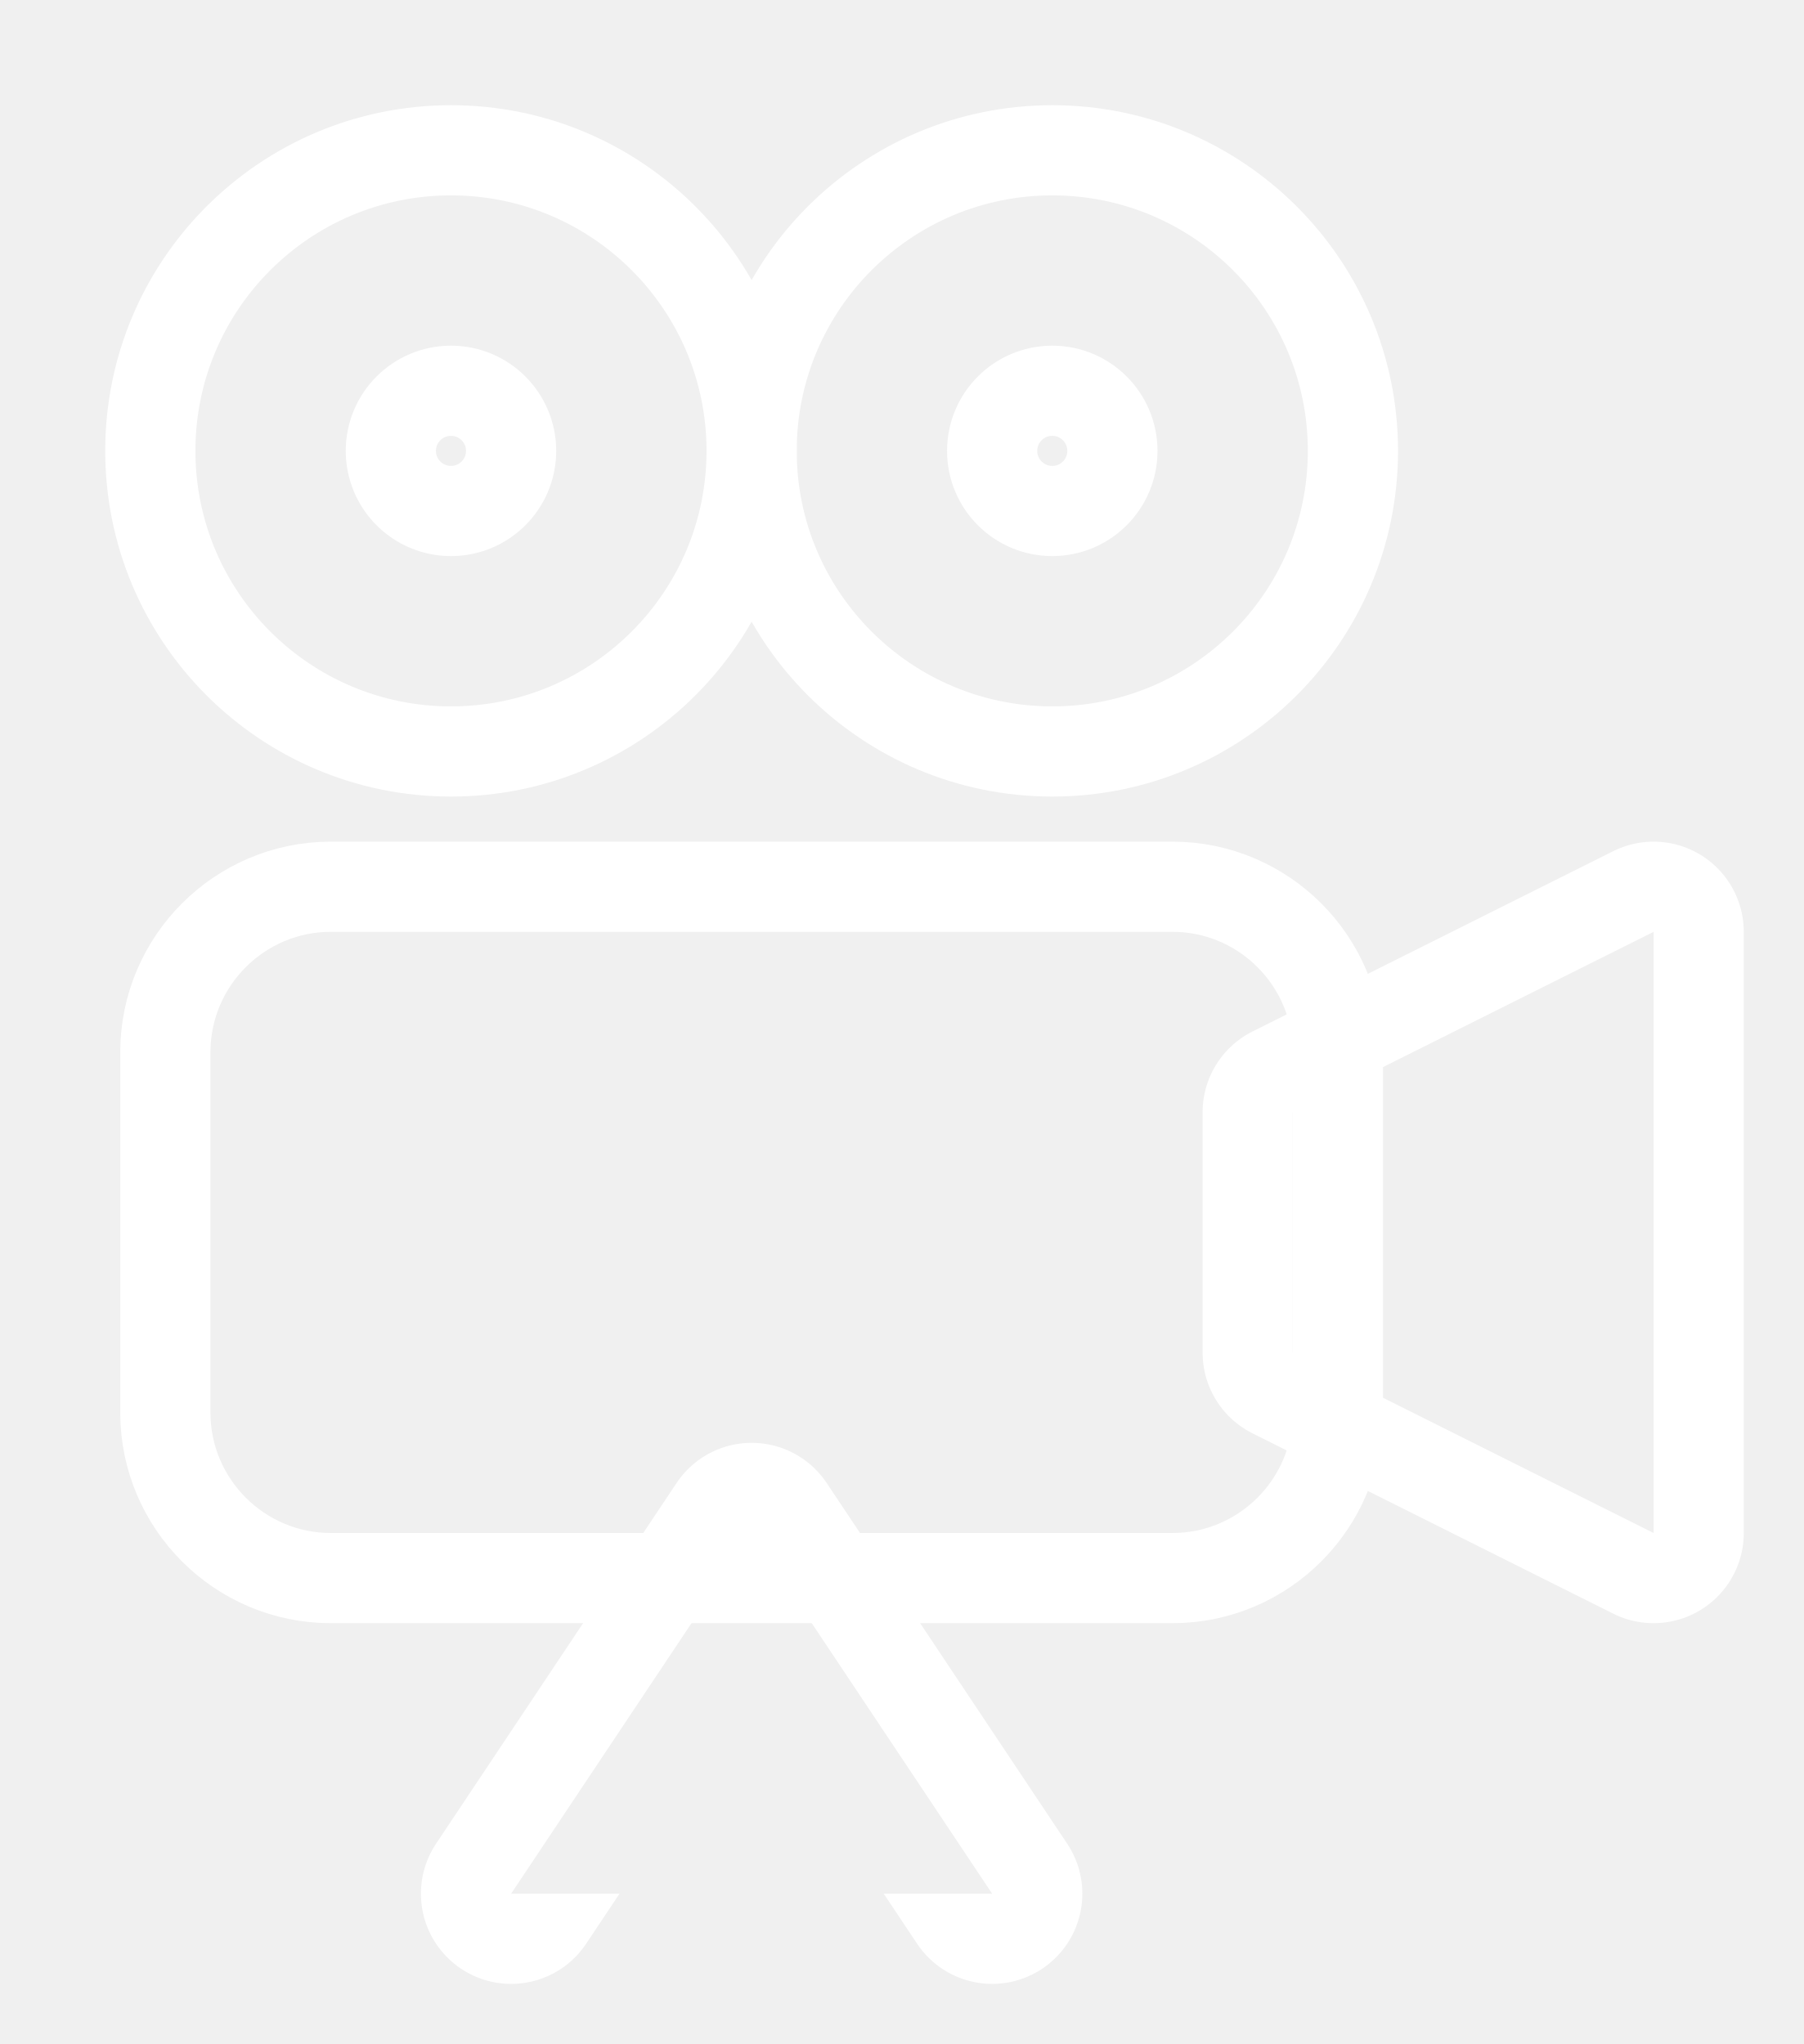
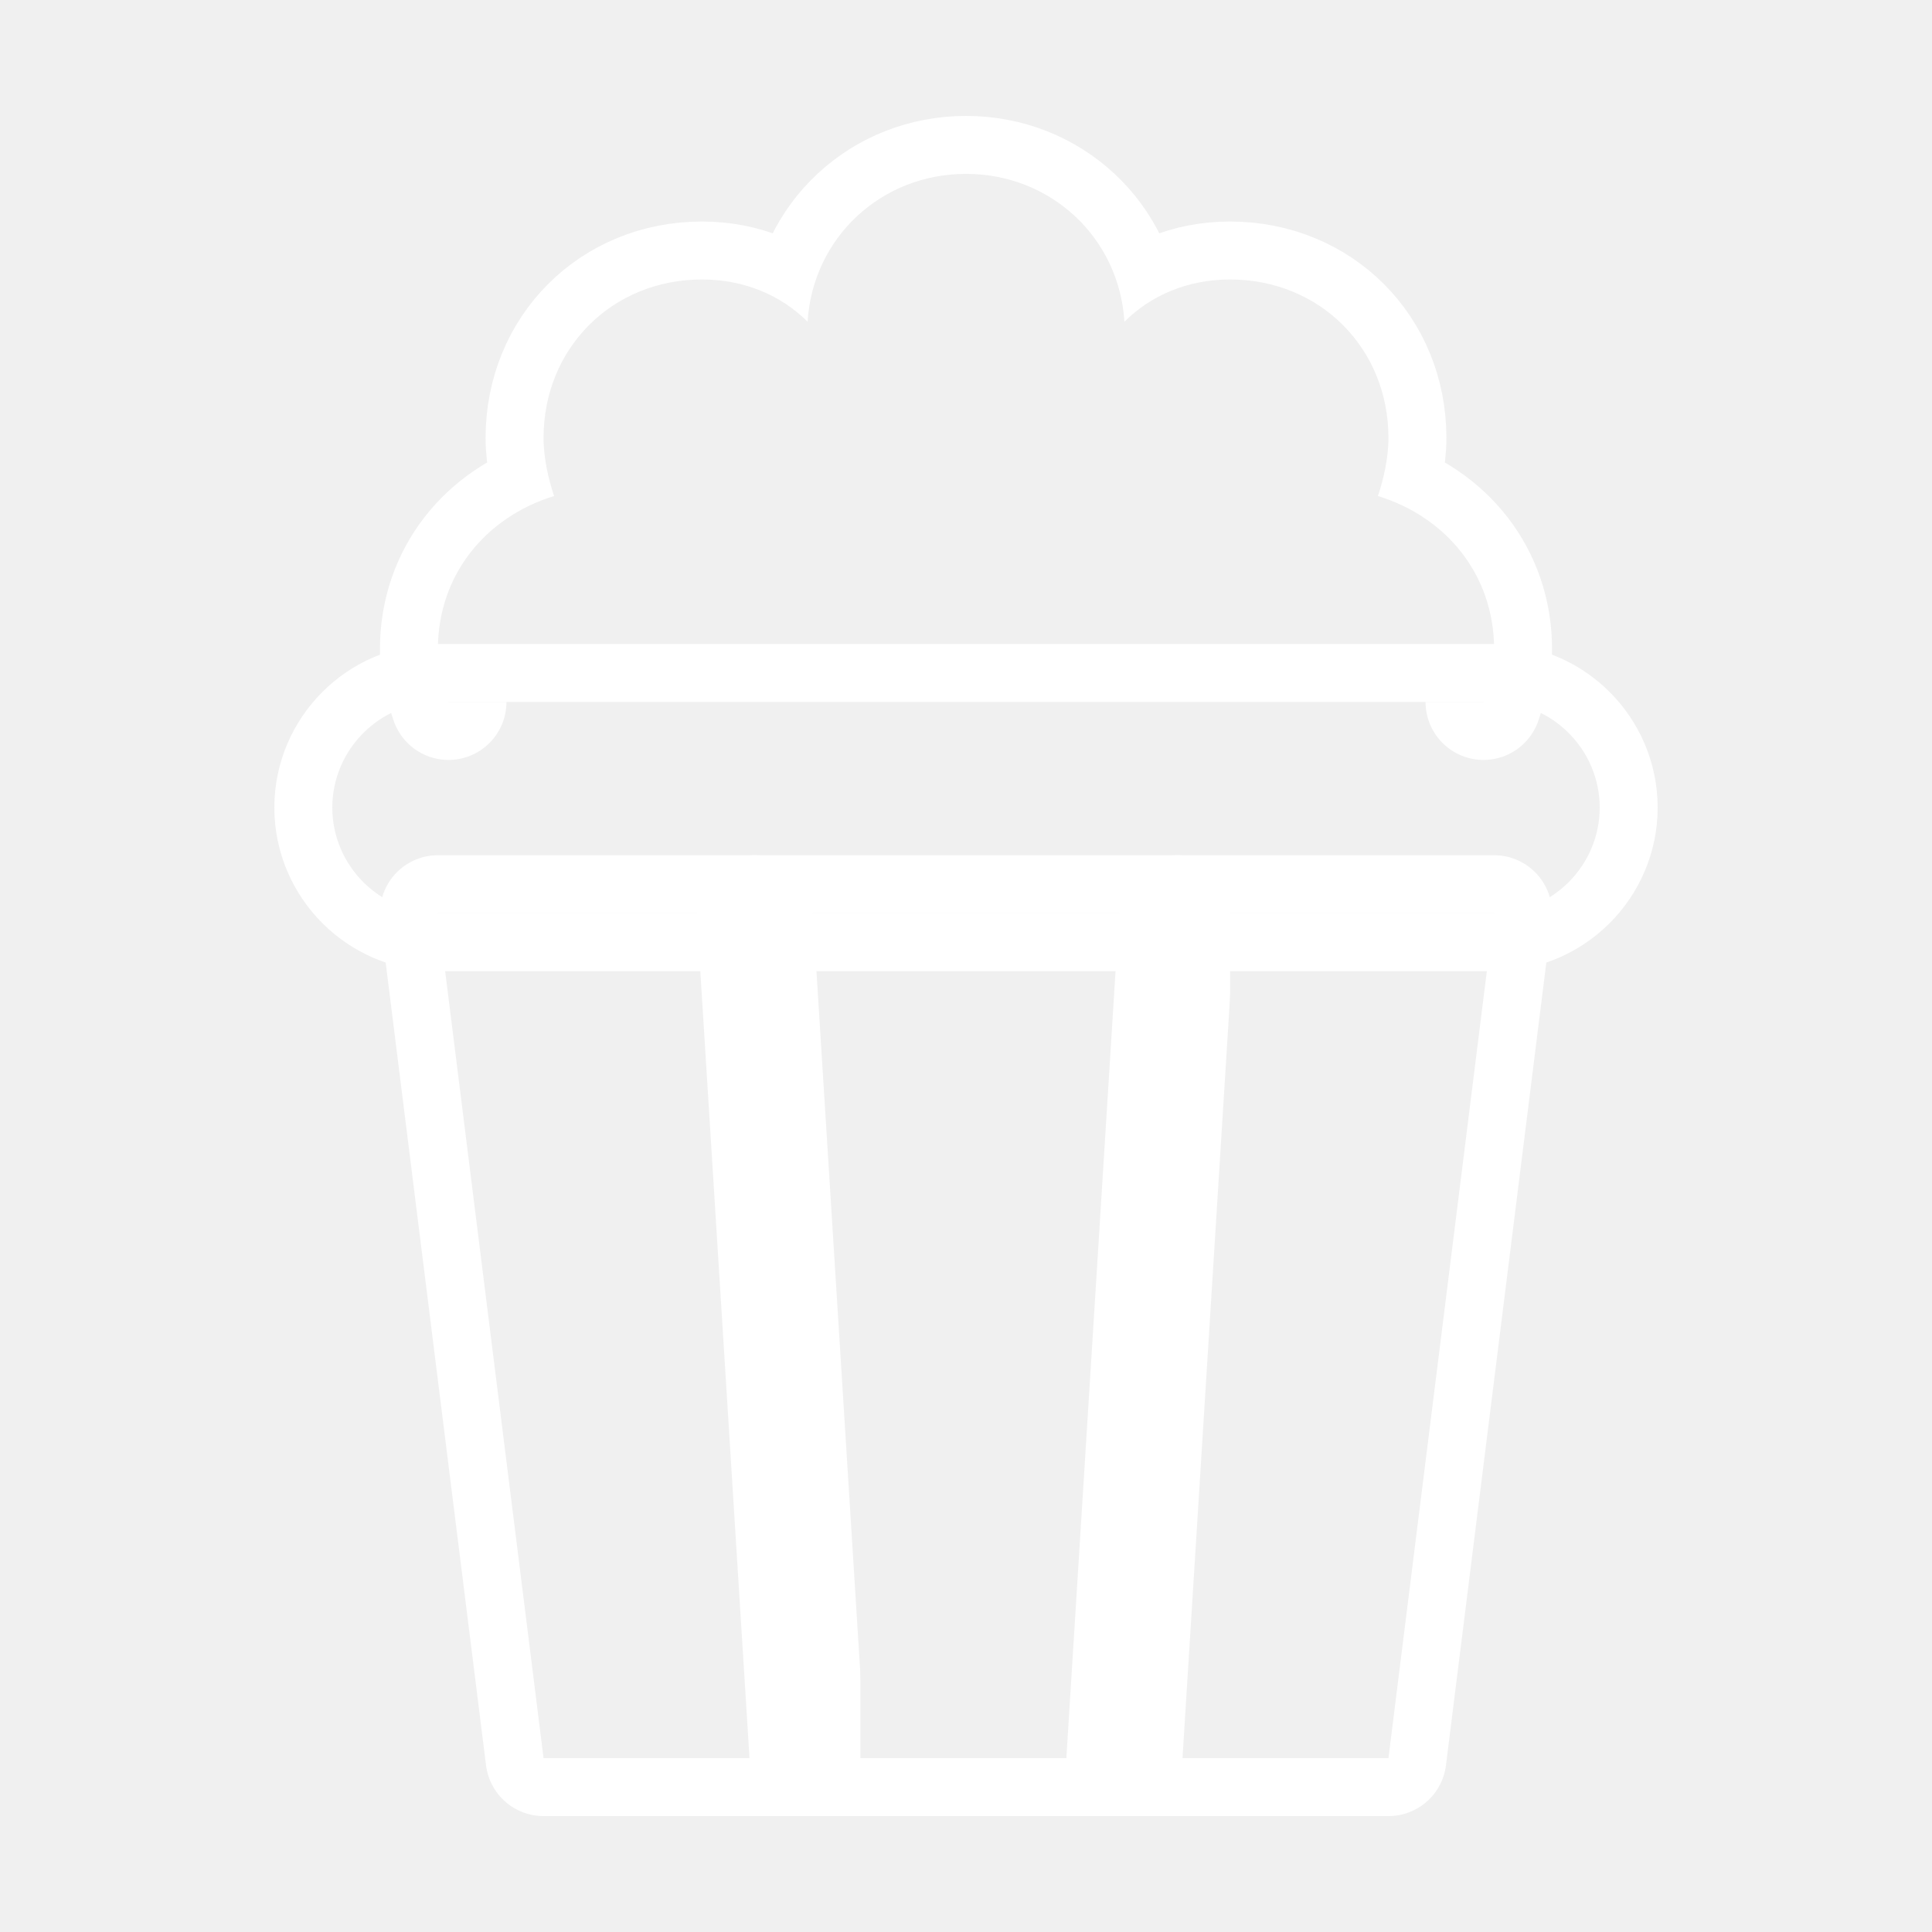
- <svg xmlns="http://www.w3.org/2000/svg" style="isolation:isolate" viewBox="0 0 30 34" width="30pt" height="34pt">
+ <svg xmlns="http://www.w3.org/2000/svg" style="isolation:isolate" viewBox="0 0 50 50" width="50pt" height="50pt">
  <defs>
-     <clipPath id="_clipPath_rPLv5FWrX4KYygBETob8nDO3BwNi38OL">
-       <rect width="30" height="34" />
+     <clipPath id="_clipPath_1qhlJopFnkfpSmHtDrdn4ZRFp1nwdMNv">
+       <rect width="50" height="50" />
    </clipPath>
  </defs>
-   <g clip-path="url(#_clipPath_rPLv5FWrX4KYygBETob8nDO3BwNi38OL)">
-     <circle vector-effect="non-scaling-stroke" cx="7.5" cy="7.5" r="5" fill="none" stroke-width="2" stroke="rgb(255,255,255)" stroke-linejoin="round" stroke-linecap="round" stroke-miterlimit="10" />
-     <circle vector-effect="non-scaling-stroke" cx="17.5" cy="7.5" r="5" fill="none" stroke-width="2" stroke="rgb(255,255,255)" stroke-linejoin="round" stroke-linecap="round" stroke-miterlimit="10" />
-     <mask id="_mask_AtlXFr9qGJy2cDSq3EiiHleG1qfdxstZ" x="-200%" y="-200%" width="400%" height="400%">
+   <g clip-path="url(#_clipPath_1qhlJopFnkfpSmHtDrdn4ZRFp1nwdMNv)">
+     <mask id="_mask_zFqMiVkjp6je02OHcmMfn08wqeu0ol49" x="-200%" y="-200%" width="400%" height="400%">
      <rect x="-200%" y="-200%" width="400%" height="400%" style="fill:white;" />
-       <path d=" M 19.5 25.5 L 5.5 25.5 C 4.4 25.5 3.5 24.6 3.5 23.5 L 3.5 17.5 C 3.5 16.4 4.4 15.5 5.5 15.5 L 19.5 15.5 C 20.6 15.5 21.5 16.4 21.5 17.5 L 21.5 23.5 C 21.5 24.6 20.6 25.5 19.5 25.5 Z " fill="black" stroke="none" />
+       <path d=" M 38.667 23.633 L 11.333 23.633 C 9.83 23.633 8.6 22.403 8.6 20.9 L 8.6 20.9 C 8.6 19.397 9.83 18.167 11.333 18.167 L 38.667 18.167 C 40.17 18.167 41.4 19.397 41.4 20.9 L 41.4 20.9 C 41.4 22.403 40.17 23.633 38.667 23.633 Z " fill="black" stroke="none" />
    </mask>
-     <path d=" M 19.5 25.5 L 5.5 25.5 C 4.4 25.5 3.5 24.6 3.5 23.5 L 3.5 17.5 C 3.5 16.4 4.4 15.5 5.5 15.5 L 19.5 15.5 C 20.6 15.5 21.5 16.4 21.5 17.5 L 21.5 23.5 C 21.5 24.6 20.6 25.5 19.5 25.5 Z " fill="none" mask="url(#_mask_AtlXFr9qGJy2cDSq3EiiHleG1qfdxstZ)" vector-effect="non-scaling-stroke" stroke-width="4" stroke="rgb(255,255,255)" stroke-linejoin="round" stroke-linecap="round" stroke-miterlimit="10" />
-     <path d=" M 19.5 25.5 L 5.5 25.5 C 4.4 25.5 3.5 24.6 3.5 23.5 L 3.5 17.5 C 3.5 16.4 4.4 15.5 5.5 15.5 L 19.5 15.5 C 20.6 15.5 21.5 16.4 21.5 17.5 L 21.5 23.5 C 21.5 24.6 20.6 25.5 19.5 25.5 Z " fill="none" />
-     <mask id="_mask_BaBiDFqKzhBR6VhaqXrjmM5XCa4SUHbz" x="-200%" y="-200%" width="400%" height="400%">
+     <path d=" M 38.667 23.633 L 11.333 23.633 C 9.83 23.633 8.6 22.403 8.6 20.9 L 8.6 20.9 C 8.6 19.397 9.83 18.167 11.333 18.167 L 38.667 18.167 C 40.17 18.167 41.4 19.397 41.4 20.9 L 41.4 20.9 C 41.4 22.403 40.17 23.633 38.667 23.633 Z " fill="none" mask="url(#_mask_zFqMiVkjp6je02OHcmMfn08wqeu0ol49)" vector-effect="non-scaling-stroke" stroke-width="4" stroke="rgb(255,255,255)" stroke-linejoin="round" stroke-linecap="round" stroke-miterlimit="10" />
+     <path d=" M 38.667 23.633 L 11.333 23.633 C 9.83 23.633 8.6 22.403 8.6 20.9 L 8.6 20.9 C 8.6 19.397 9.83 18.167 11.333 18.167 L 38.667 18.167 C 40.17 18.167 41.4 19.397 41.4 20.9 L 41.4 20.9 C 41.4 22.403 40.17 23.633 38.667 23.633 Z " fill="none" />
+     <mask id="_mask_xm1geVPU047MsiurbbkeoGCIaIBrCocp" x="-200%" y="-200%" width="400%" height="400%">
      <rect x="-200%" y="-200%" width="400%" height="400%" style="fill:white;" />
-       <path d=" M 27.5 25.5 L 21.5 22.5 L 21.5 18.5 L 27.5 15.5 L 27.5 25.5 Z " fill="black" stroke="none" />
+       <path d=" M 35.933 45.5 L 14.067 45.5 L 11.333 23.633 L 38.667 23.633 L 35.933 45.5 Z " fill="black" stroke="none" />
    </mask>
-     <path d=" M 27.5 25.5 L 21.5 22.5 L 21.5 18.5 L 27.5 15.5 L 27.5 25.5 Z " fill="none" mask="url(#_mask_BaBiDFqKzhBR6VhaqXrjmM5XCa4SUHbz)" vector-effect="non-scaling-stroke" stroke-width="4" stroke="rgb(255,255,255)" stroke-linejoin="round" stroke-linecap="round" stroke-miterlimit="10" />
-     <path d=" M 27.5 25.5 L 21.5 22.5 L 21.5 18.5 L 27.5 15.5 L 27.5 25.5 Z " fill="none" />
-     <mask id="_mask_Vew2lFVQkdU364qME3Ba9HdcAnMDkEvc" x="-200%" y="-200%" width="400%" height="400%">
+     <path d=" M 35.933 45.5 L 14.067 45.5 L 11.333 23.633 L 38.667 23.633 L 35.933 45.5 Z " fill="none" mask="url(#_mask_xm1geVPU047MsiurbbkeoGCIaIBrCocp)" vector-effect="non-scaling-stroke" stroke-width="4" stroke="rgb(255,255,255)" stroke-linejoin="round" stroke-linecap="round" stroke-miterlimit="10" />
+     <path d=" M 35.933 45.5 L 14.067 45.5 L 11.333 23.633 L 38.667 23.633 L 35.933 45.5 Z " fill="none" />
+     <mask id="_mask_qUkipNsmfJoHVuu5mpBZlQVV3dj7ngjd" x="-200%" y="-200%" width="400%" height="400%">
      <rect x="-200%" y="-200%" width="400%" height="400%" style="fill:white;" />
-       <path d=" M 8.5 31.5 L 12.5 25.5 L 16.5 31.5" fill="black" stroke="none" />
+       <line x1="30.467" y1="23.633" x2="29.1" y2="45.5" fill="black" stroke="none" />
    </mask>
-     <path d=" M 8.5 31.5 L 12.5 25.5 L 16.5 31.5" fill="none" mask="url(#_mask_Vew2lFVQkdU364qME3Ba9HdcAnMDkEvc)" vector-effect="non-scaling-stroke" stroke-width="4" stroke="rgb(255,255,255)" stroke-linejoin="round" stroke-linecap="round" stroke-miterlimit="10" />
-     <path d=" M 8.5 31.5 L 12.5 25.5 L 16.5 31.5" fill="none" />
-     <circle vector-effect="non-scaling-stroke" cx="7.5" cy="7.5" r="1" fill="none" stroke-width="2" stroke="rgb(255,255,255)" stroke-linejoin="round" stroke-linecap="round" stroke-miterlimit="10" />
-     <circle vector-effect="non-scaling-stroke" cx="17.5" cy="7.5" r="1" fill="none" stroke-width="2" stroke="rgb(255,255,255)" stroke-linejoin="round" stroke-linecap="round" stroke-miterlimit="10" />
+     <line x1="30.467" y1="23.633" x2="29.1" y2="45.5" mask="url(#_mask_qUkipNsmfJoHVuu5mpBZlQVV3dj7ngjd)" vector-effect="non-scaling-stroke" stroke-width="4" stroke="rgb(255,255,255)" stroke-linejoin="round" stroke-linecap="round" stroke-miterlimit="10" />
+     <mask id="_mask_TTD4QPaqo5060yfvd8OxxXXpLbA2omda" x="-200%" y="-200%" width="400%" height="400%">
+       <rect x="-200%" y="-200%" width="400%" height="400%" style="fill:white;" />
+       <line x1="20.9" y1="45.5" x2="19.533" y2="23.633" fill="black" stroke="none" />
+     </mask>
+     <line x1="20.9" y1="45.5" x2="19.533" y2="23.633" mask="url(#_mask_TTD4QPaqo5060yfvd8OxxXXpLbA2omda)" vector-effect="non-scaling-stroke" stroke-width="4" stroke="rgb(255,255,255)" stroke-linejoin="round" stroke-linecap="round" stroke-miterlimit="10" />
+     <mask id="_mask_htio6rOoSZ3QwAAo1aXVmWBPs5jaa4ya" x="-200%" y="-200%" width="400%" height="400%">
+       <rect x="-200%" y="-200%" width="400%" height="400%" style="fill:white;" />
+       <path d=" M 38.393 18.167 C 38.53 17.757 38.667 17.21 38.667 16.8 C 38.667 14.887 37.437 13.383 35.66 12.837 C 35.797 12.427 35.933 11.88 35.933 11.333 C 35.933 9.01 34.157 7.233 31.833 7.233 C 30.74 7.233 29.783 7.643 29.1 8.327 C 28.963 6.14 27.187 4.5 25 4.5 C 22.813 4.5 21.037 6.14 20.9 8.327 C 20.217 7.643 19.26 7.233 18.167 7.233 C 15.843 7.233 14.067 9.01 14.067 11.333 C 14.067 11.88 14.203 12.427 14.34 12.837 C 12.563 13.383 11.333 14.887 11.333 16.8 C 11.333 17.347 11.47 17.757 11.607 18.167" fill="black" stroke="none" />
+     </mask>
+     <path d=" M 38.393 18.167 C 38.53 17.757 38.667 17.21 38.667 16.8 C 38.667 14.887 37.437 13.383 35.66 12.837 C 35.797 12.427 35.933 11.88 35.933 11.333 C 35.933 9.01 34.157 7.233 31.833 7.233 C 30.74 7.233 29.783 7.643 29.1 8.327 C 28.963 6.14 27.187 4.5 25 4.5 C 22.813 4.5 21.037 6.14 20.9 8.327 C 20.217 7.643 19.26 7.233 18.167 7.233 C 15.843 7.233 14.067 9.01 14.067 11.333 C 14.067 11.88 14.203 12.427 14.34 12.837 C 12.563 13.383 11.333 14.887 11.333 16.8 C 11.333 17.347 11.47 17.757 11.607 18.167" fill="none" mask="url(#_mask_htio6rOoSZ3QwAAo1aXVmWBPs5jaa4ya)" vector-effect="non-scaling-stroke" stroke-width="4" stroke="rgb(255,255,255)" stroke-linejoin="round" stroke-linecap="round" stroke-miterlimit="10" />
+     <path d=" M 38.393 18.167 C 38.53 17.757 38.667 17.21 38.667 16.8 C 38.667 14.887 37.437 13.383 35.66 12.837 C 35.797 12.427 35.933 11.88 35.933 11.333 C 35.933 9.01 34.157 7.233 31.833 7.233 C 30.74 7.233 29.783 7.643 29.1 8.327 C 28.963 6.14 27.187 4.5 25 4.5 C 22.813 4.5 21.037 6.14 20.9 8.327 C 20.217 7.643 19.26 7.233 18.167 7.233 C 15.843 7.233 14.067 9.01 14.067 11.333 C 14.067 11.88 14.203 12.427 14.34 12.837 C 12.563 13.383 11.333 14.887 11.333 16.8 C 11.333 17.347 11.47 17.757 11.607 18.167" fill="none" />
  </g>
</svg>
